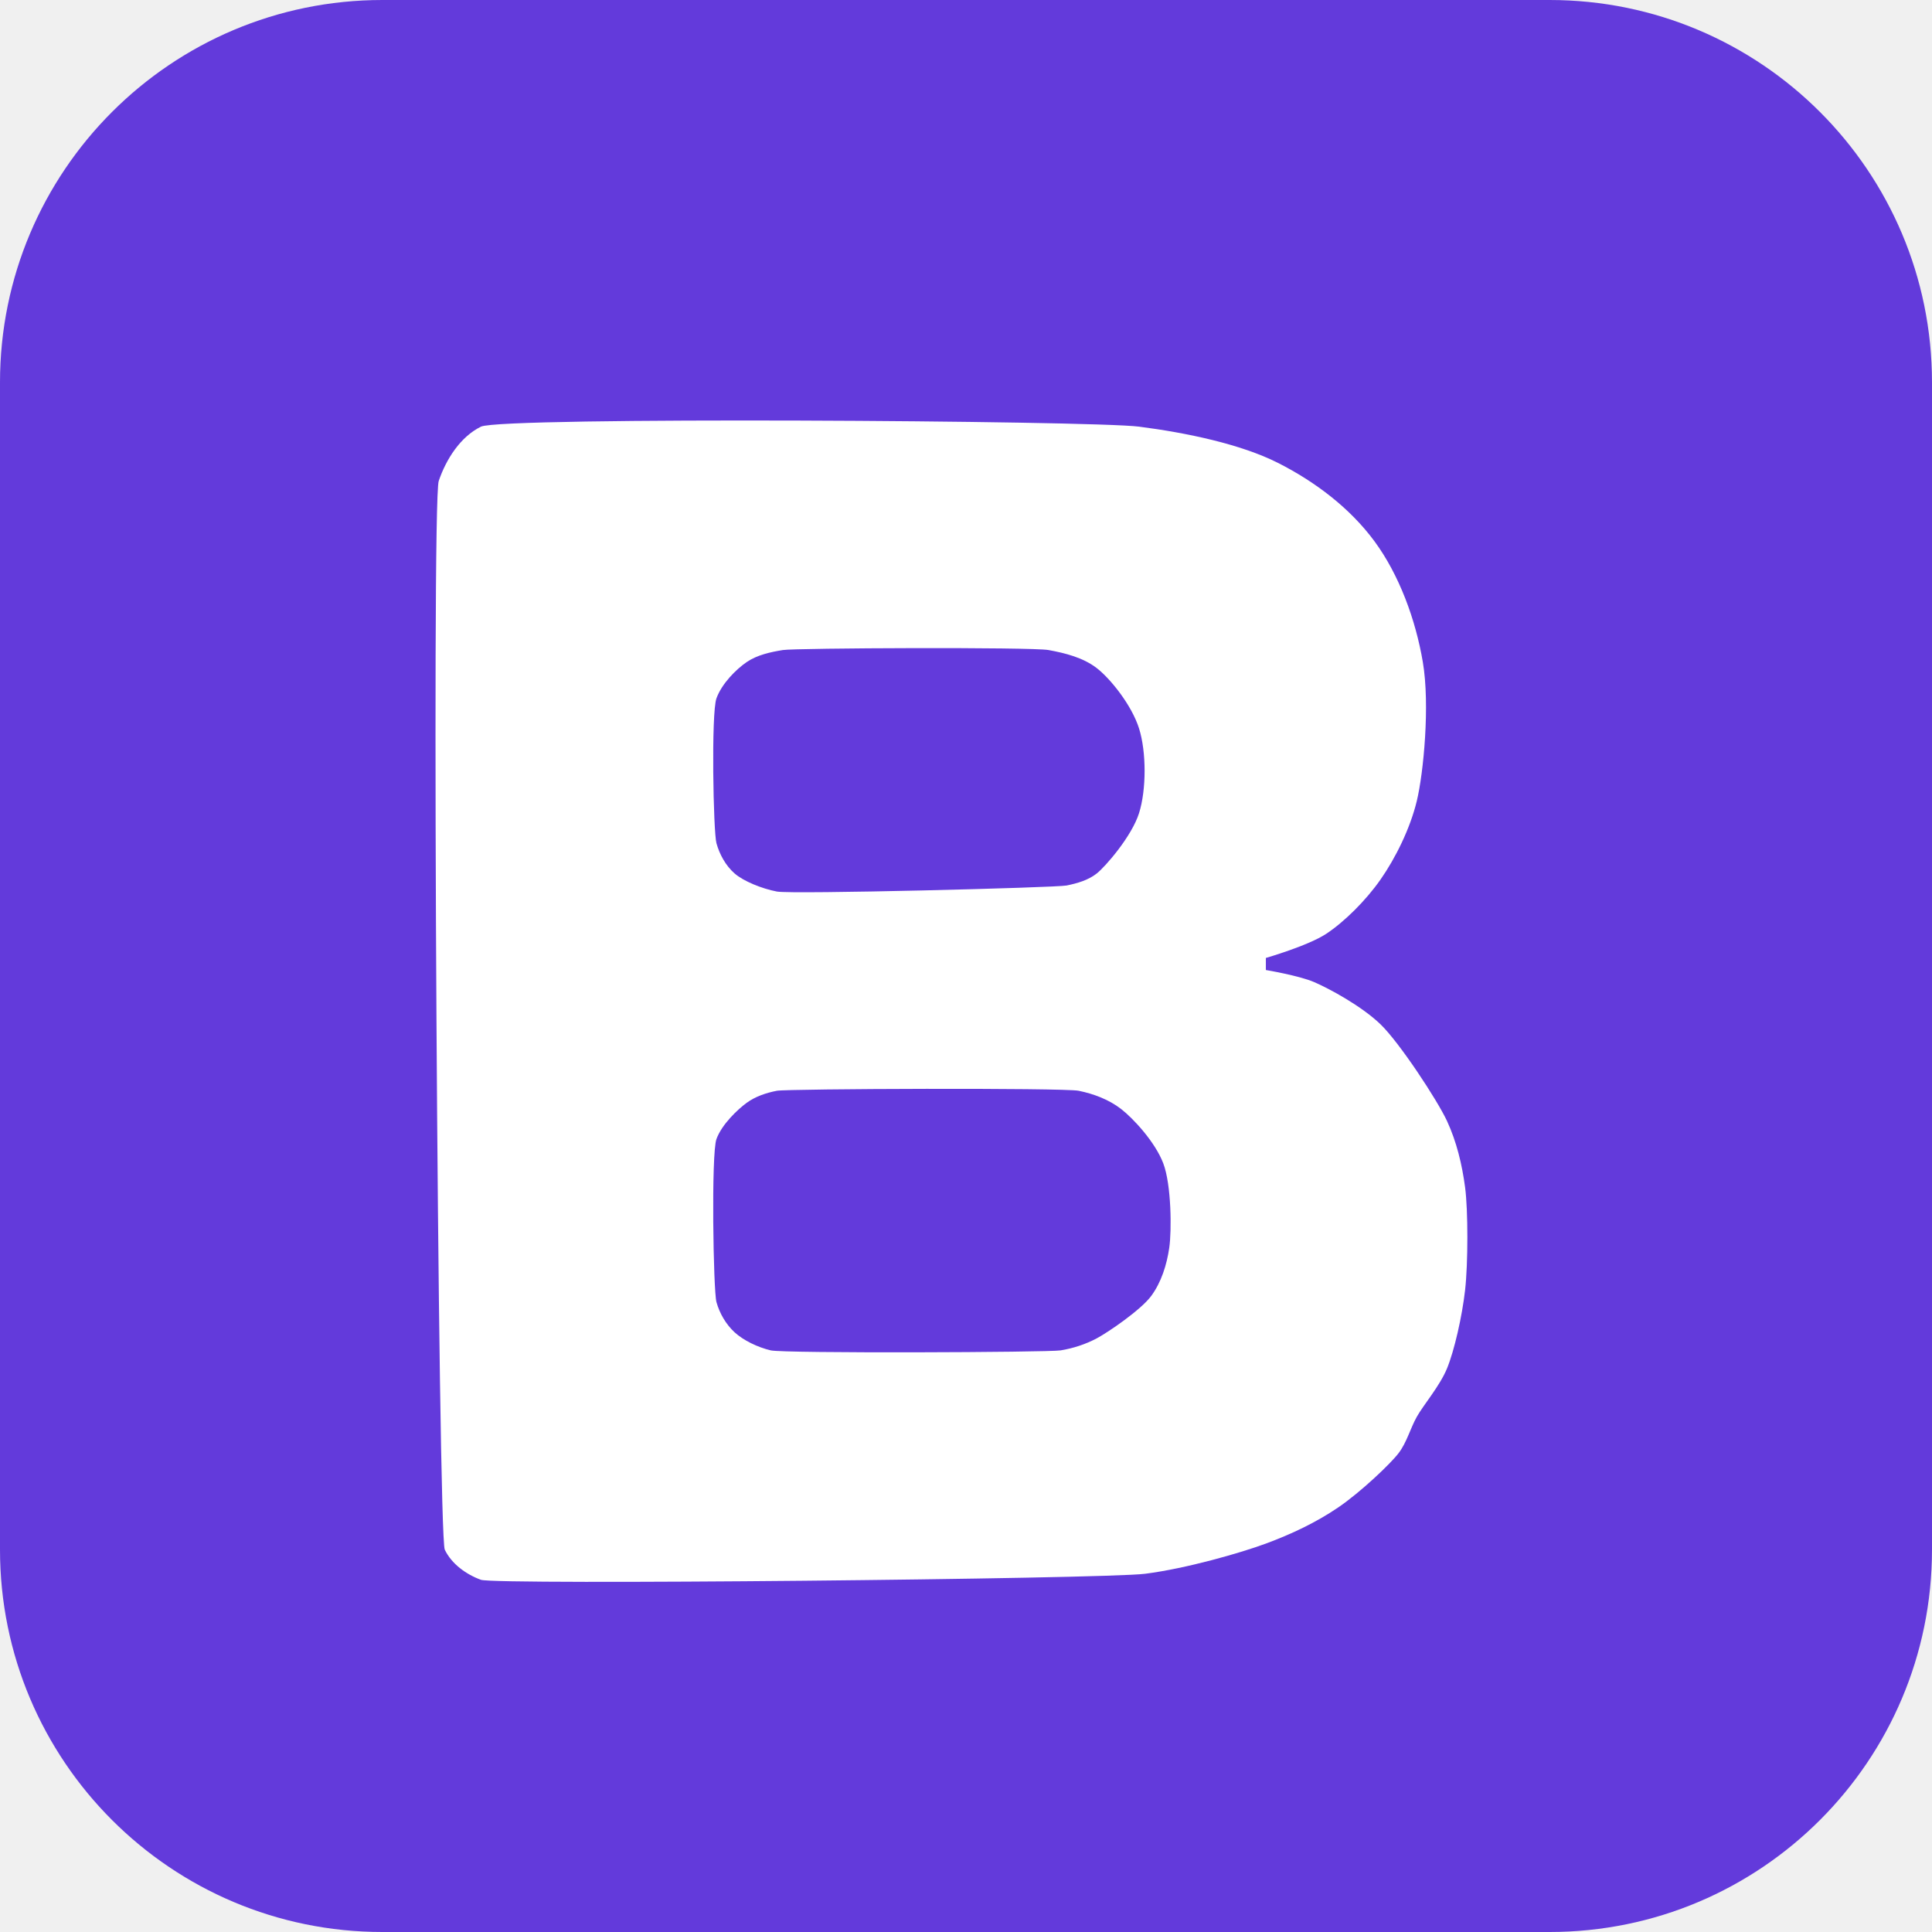
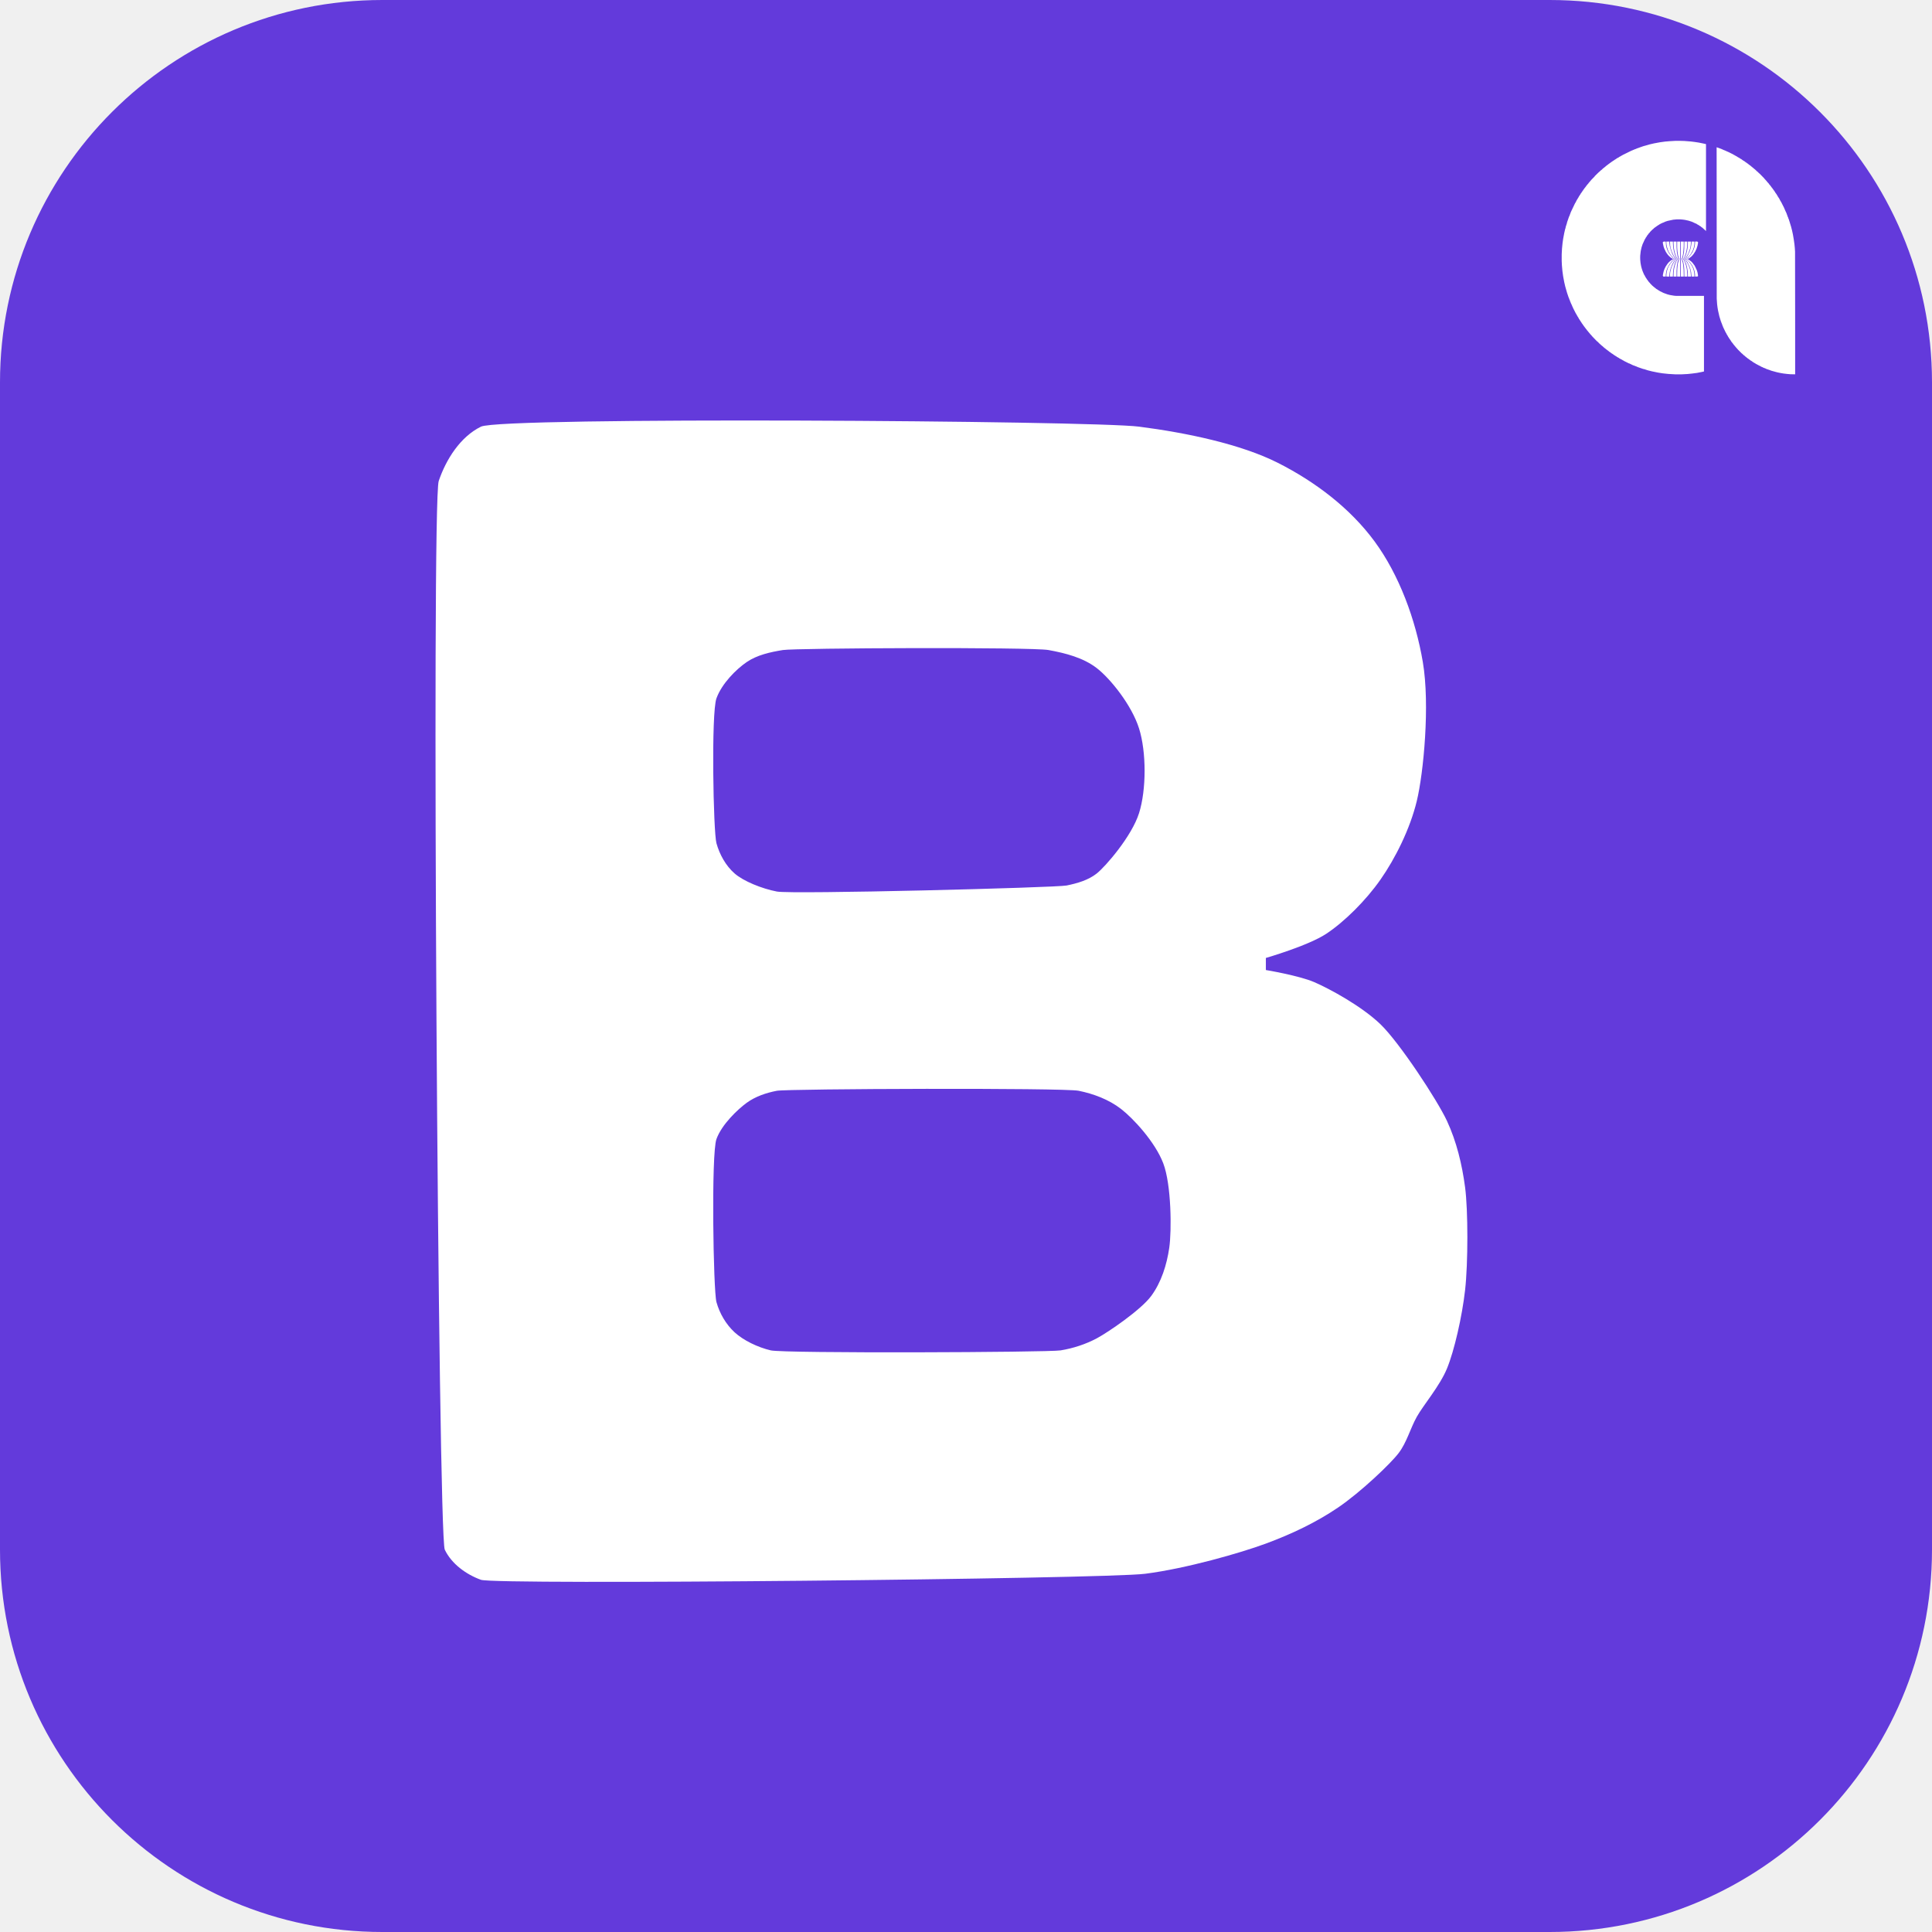
<svg xmlns="http://www.w3.org/2000/svg" width="480" height="480" viewBox="0 0 480 480" fill-rule="evenodd">
  <defs>
    <path id="b" d="M19 10C22.41 8.33 120.14 8.99 128 10C135.86 11.01 144.87 12.9 151 16C157.13 19.1 162.93 23.47 167 29C171.07 34.53 173.8 41.92 175 49C176.2 56.08 175.12 67.36 174 72C172.88 76.64 170.43 81.52 168 85C165.57 88.48 162 92.02 159 94C156 95.98 149 98 149 98C149 98 149 100 149 100C149 100 154.47 100.91 157 102C159.53 103.09 164.87 105.98 168 109C171.13 112.02 177.4 121.55 179 125C180.6 128.45 181.5 132.23 182 136C182.5 139.77 182.5 148.58 182 153C181.5 157.42 180.2 163.09 179 166C177.8 168.91 175.09 172.05 174 174C172.91 175.95 172.35 178.22 171 180C169.65 181.78 164.7 186.48 161 189C157.3 191.52 153.19 193.45 149 195C144.81 196.55 135.82 199.13 129 200C122.18 200.87 21.45 201.88 19 201C16.55 200.12 14.11 198.35 13 196C11.89 193.65 10.78 22.6 12 19C13.22 15.4 15.59 11.67 19 10Z M69 47C66.92 47.34 64.74 47.81 63 49C61.26 50.19 58.89 52.55 58 55C57.11 57.45 57.48 77.13 58 79C58.52 80.87 59.54 82.72 61 84C62.46 85.28 65.51 86.52 68 87C70.49 87.48 114.24 86.36 116 86C117.76 85.64 119.59 85.12 121 84C122.41 82.88 126.78 77.88 128 74C129.22 70.12 129.22 63.88 128 60C126.78 56.12 123.25 51.74 121 50C118.75 48.26 115.8 47.51 113 47C110.2 46.49 71.08 46.66 69 47Z M68 120C66.24 120.34 64.45 120.94 63 122C61.55 123.06 58.89 125.55 58 128C57.11 130.45 57.48 153.13 58 155C58.52 156.87 59.57 158.68 61 160C62.43 161.32 64.82 162.49 67 163C69.18 163.51 112.92 163.34 115 163C117.08 162.66 119.14 161.99 121 161C122.86 160.01 128.31 156.29 130 154C131.69 151.71 132.59 148.82 133 146C133.41 143.18 133.36 135.55 132 132C130.64 128.45 127.01 124.55 125 123C122.99 121.45 120.49 120.51 118 120C115.51 119.49 69.76 119.66 68 120Z" />
+     <path id="fund" d="M1121 0C1151.32 -0.89 1190.62 0.05 1212 1C1233.38 1.95 1254.73 3.69 1276 6C1297.27 8.31 1331.17 12.83 1355 17C1378.83 21.17 1426 32 1426 32C1426 32 1426 891 1426 891C1426 891 1389.62 857.24 1389 857C1388.38 856.76 1387.59 857.31 1387 857C1386.41 856.69 1385.59 854.31 1385 854C1384.41 853.69 1383.62 854.24 1383 854C1382.38 853.76 1376.62 847.65 1373 845C1369.38 842.35 1356.51 835.54 1356 835C1355.49 834.46 1355.53 833.53 1355 833C1354.47 832.47 1339.53 825.53 1339 825C1338.47 824.47 1338.54 823.52 1338 823C1337.46 822.48 1296.11 802.95 1286 799C1275.89 795.05 1265.48 791.85 1255 789C1244.52 786.15 1231.12 783.03 1219 781C1206.88 778.97 1188.64 776.77 1175 776C1161.36 775.23 1144.7 775.5 1134 776C1123.3 776.5 1112.59 777.37 1102 779C1091.41 780.63 1054.14 788.78 1046 791C1037.86 793.22 1028.5 796.39 1022 799C1015.5 801.61 1003.98 807.78 1003 808C1002.02 808.22 1000.96 807.72 1000 808C999.04 808.28 992.96 812.72 992 813C991.04 813.28 989.97 812.76 989 813C988.03 813.24 963.52 826.47 963 827C962.48 827.53 962.58 828.53 962 829C961.42 829.47 958.58 829.53 958 830C957.42 830.47 957.58 831.53 957 832C956.42 832.47 954.2 832.32 953 833C951.8 833.68 950.51 835.87 949 837C947.49 838.13 938.89 842.19 938 843C937.11 843.81 936.86 845.16 936 846C935.14 846.84 920.22 855.86 919 857C917.78 858.14 916.6 860.7 916 861C915.4 861.3 914.62 860.74 914 861C913.38 861.26 901.62 873.74 901 874C900.38 874.26 899.62 873.74 899 874C898.38 874.26 873.26 899.38 873 900C872.74 900.62 873.25 901.38 873 902C872.75 902.62 857.25 918.38 857 919C856.75 919.62 857.31 920.41 857 921C856.69 921.59 854.31 922.41 854 923C853.69 923.59 854.24 924.38 854 925C853.76 925.62 847.65 931.38 845 935C842.35 938.62 835.54 951.49 835 952C834.46 952.51 833.53 952.47 833 953C832.47 953.53 825.53 968.47 825 969C824.47 969.53 823.52 969.46 823 970C822.48 970.54 802.95 1011.89 799 1022C795.05 1032.11 791.85 1042.52 789 1053C786.15 1063.48 783.03 1076.88 781 1089C778.97 1101.12 776.77 1119.36 776 1133C775.23 1146.64 775.5 1163.3 776 1174C776.5 1184.7 777.54 1195.39 779 1206C780.46 1216.61 782.4 1228.13 785 1239C787.6 1249.87 793.86 1271.99 799 1286C804.14 1300.01 816.49 1326.46 817 1327C817.51 1327.54 818.48 1327.47 819 1328C819.52 1328.53 826.48 1344.47 827 1345C827.52 1345.53 828.53 1345.42 829 1346C829.47 1346.58 829.53 1349.42 830 1350C830.47 1350.58 831.53 1350.42 832 1351C832.47 1351.58 832.32 1353.8 833 1355C833.68 1356.2 835.87 1357.49 837 1359C838.13 1360.51 842.19 1369.11 843 1370C843.81 1370.89 845.16 1371.14 846 1372C846.84 1372.86 855.86 1387.78 857 1389C858.14 1390.22 860.7 1391.4 861 1392C861.3 1392.6 860.74 1393.38 861 1394C861.26 1394.62 873.74 1406.38 874 1407C874.26 1407.62 873.74 1408.38 874 1409C874.26 1409.62 899.38 1434.74 900 1435C900.62 1435.26 901.39 1434.72 902 1435C902.61 1435.28 907.39 1441.72 908 1442C908.61 1442.28 909.4 1441.71 910 1442C910.6 1442.29 913.4 1446.71 914 1447C914.6 1447.29 915.4 1446.7 916 1447C916.6 1447.3 918.4 1450.7 919 1451C919.6 1451.3 920.37 1450.77 921 1451C921.63 1451.23 930 1459.43 935 1463C940 1466.57 951.49 1472.46 952 1473C952.51 1473.54 952.42 1474.53 953 1475C953.58 1475.47 956.42 1475.53 957 1476C957.58 1476.47 957.42 1477.53 958 1478C958.58 1478.47 961.42 1478.53 962 1479C962.58 1479.47 962.44 1480.51 963 1481C963.56 1481.49 968.44 1482.51 969 1483C969.56 1483.49 969.47 1484.48 970 1485C970.53 1485.52 994.36 1497.68 1007 1503C1019.64 1508.32 1038.43 1514.66 1046 1517C1053.57 1519.34 1061.25 1521.33 1069 1523C1076.75 1524.67 1102.37 1529.02 1110 1530C1117.63 1530.98 1125.31 1531.67 1133 1532C1140.69 1532.33 1406 1532 1406 1532C1406 1532 1406 2279 1406 2279C1406 2279 1360.17 2289.29 1337 2293C1313.83 2296.71 1263.29 2302.36 1244 2304C1224.71 2305.64 1205.35 2306.5 1186 2307C1166.65 2307.5 1142.66 2307.65 1121 2307C1099.34 2306.35 1073.04 2304.57 1054 2303C1034.96 2301.43 1012.05 2298.96 997 2297C981.95 2295.04 966.94 2292.68 952 2290C937.06 2287.32 907.74 2281.34 893 2278C878.26 2274.66 861.46 2270.57 849 2267C836.54 2263.43 813.32 2255.21 812 2255C810.68 2254.79 809.32 2255.22 808 2255C806.68 2254.78 747.8 2234.5 747 2234C746.2 2233.5 745.79 2232.51 745 2232C744.21 2231.49 713.92 2221.1 702 2216C690.08 2210.9 667.97 2199.22 667 2199C666.03 2198.78 664.97 2199.23 664 2199C663.03 2198.77 614.53 2174.53 614 2174C613.47 2173.47 613.54 2172.51 613 2172C612.46 2171.49 601.54 2167.51 601 2167C600.46 2166.49 600.52 2165.53 600 2165C599.48 2164.47 573.17 2151.44 571 2150C568.83 2148.56 567.16 2146.45 565 2145C562.84 2143.55 548.54 2136.73 546 2135C543.46 2133.27 540.22 2129.63 539 2129C537.78 2128.37 536.22 2128.63 535 2128C533.78 2127.37 529.22 2122.63 528 2122C526.78 2121.37 525.24 2121.59 524 2121C522.76 2120.41 508.63 2109.21 508 2109C507.37 2108.79 506.59 2109.31 506 2109C505.41 2108.69 504.89 2106.81 504 2106C503.11 2105.19 493.89 2100.81 493 2100C492.11 2099.19 491.9 2097.8 491 2097C490.1 2096.2 485.29 2094.65 483 2093C480.71 2091.35 478.5 2087.99 477 2087C475.5 2086.01 473.54 2085.92 472 2085C470.46 2084.08 454.63 2070.23 454 2070C453.37 2069.77 452.6 2070.3 452 2070C451.4 2069.7 450.28 2067.07 449 2066C447.72 2064.93 444.28 2064.07 443 2063C441.72 2061.93 440.6 2059.3 440 2059C439.4 2058.7 438.6 2059.3 438 2059C437.4 2058.7 435.6 2055.3 435 2055C434.4 2054.7 433.6 2055.3 433 2055C432.4 2054.7 430.6 2051.3 430 2051C429.4 2050.7 428.6 2051.3 428 2051C427.4 2050.7 425.6 2047.3 425 2047C424.4 2046.7 423.62 2047.24 423 2047C422.38 2046.76 400.62 2026.24 400 2026C399.38 2025.76 398.61 2026.28 398 2026C397.39 2025.72 392.61 2019.28 392 2019C391.39 2018.72 390.61 2019.27 390 2019C389.39 2018.73 382.61 2010.27 382 2010C381.39 2009.73 380.62 2010.26 380 2010C379.38 2009.74 351.62 1981.26 351 1981C350.38 1980.74 349.61 1981.26 349 1981C348.39 1980.74 296.25 1926.62 296 1926C295.75 1925.38 296.26 1924.62 296 1924C295.74 1923.38 281.26 1909.62 281 1909C280.74 1908.38 281.28 1907.6 281 1907C280.72 1906.4 275.28 1902.6 275 1902C274.72 1901.4 275.29 1900.6 275 1900C274.71 1899.4 270.29 1896.6 270 1896C269.71 1895.4 270.29 1894.6 270 1894C269.71 1893.4 265.29 1890.6 265 1890C264.71 1889.4 265.29 1888.6 265 1888C264.71 1887.4 260.29 1884.6 260 1884C259.71 1883.4 260.26 1882.62 260 1882C259.74 1881.38 252.31 1874.81 251 1873C249.69 1871.19 249.31 1868.81 248 1867C246.69 1865.19 240.26 1859.62 240 1859C239.74 1858.38 240.23 1857.63 240 1857C239.77 1856.37 228.23 1843.63 228 1843C227.77 1842.37 228.24 1841.62 228 1841C227.76 1840.38 219.95 1832.52 219 1831C218.05 1829.48 217.76 1826.93 217 1826C216.24 1825.07 214.76 1824.93 214 1824C213.24 1823.07 212.76 1819.93 212 1819C211.24 1818.07 209.76 1817.93 209 1817C208.24 1816.07 207.94 1813.53 207 1812C206.06 1810.47 202.06 1806.89 200 1804C197.94 1801.11 193.77 1792.51 192 1790C190.23 1787.49 186.63 1784.22 186 1783C185.37 1781.78 185.61 1780.23 185 1779C184.39 1777.77 177.61 1770.23 177 1769C176.39 1767.77 176.68 1766.2 176 1765C175.32 1763.8 173.12 1762.52 172 1761C170.88 1759.48 163.45 1744.16 162 1742C160.55 1739.84 158.03 1737.84 157 1736C155.97 1734.16 155.49 1730.56 155 1730C154.51 1729.44 153.49 1729.56 153 1729C152.51 1728.44 151.49 1723.56 151 1723C150.51 1722.44 149.49 1722.56 149 1722C148.51 1721.44 147.49 1716.56 147 1716C146.51 1715.44 145.5 1715.55 145 1715C144.5 1714.45 142.5 1707.55 142 1707C141.5 1706.45 140.53 1706.53 140 1706C139.47 1705.47 110.23 1647.97 110 1647C109.77 1646.03 110.26 1644.97 110 1644C109.74 1643.03 103.26 1632.97 103 1632C102.74 1631.03 103.22 1629.97 103 1629C102.78 1628.03 89.94 1602.58 89 1600C88.06 1597.42 87.72 1593.5 87 1592C86.28 1590.5 84.76 1589.48 84 1588C83.24 1586.52 80.07 1574.46 79 1572C77.93 1569.54 75.68 1566.91 75 1565C74.32 1563.09 74.43 1559.84 74 1559C73.57 1558.16 72.43 1557.84 72 1557C71.57 1556.16 71.43 1551.84 71 1551C70.57 1550.16 69.5 1549.8 69 1549C68.5 1548.2 57.94 1517.79 53 1502C48.06 1486.21 38.69 1453.25 35 1439C31.31 1424.75 28.02 1410.4 25 1396C21.98 1381.6 16.74 1353.94 14 1337C11.26 1320.06 8.92 1303.05 7 1286C5.08 1268.95 2.96 1243.32 2 1229C1.04 1214.68 0.33 1200.34 0 1186C-0.33 1171.66 -0.5 1140.02 0 1121C0.5 1101.98 1.72 1081.03 3 1064C4.28 1046.97 6.29 1027.37 8 1013C9.71 998.63 11.67 984.28 14 970C16.33 955.72 21.98 925.4 25 911C28.02 896.6 34.52 869.1 35 868C35.48 866.9 36.55 866.11 37 865C37.45 863.89 38.66 854.26 40 849C41.34 843.74 51.79 813.32 52 812C52.21 810.68 51.78 809.32 52 808C52.22 806.68 72.5 747.8 73 747C73.5 746.2 74.49 745.79 75 745C75.51 744.21 85.03 716.08 91 702C96.97 687.92 132.48 614.53 133 614C133.52 613.47 134.47 613.53 135 613C135.53 612.47 148.58 585.18 150 583C151.42 580.82 153.97 578.84 155 577C156.03 575.16 155.97 572.84 157 571C158.03 569.16 160.55 567.16 162 565C163.45 562.84 170.27 548.54 172 546C173.73 543.46 177.37 540.22 178 539C178.63 537.78 178.37 536.22 179 535C179.63 533.78 184.37 529.22 185 528C185.63 526.78 185.41 525.24 186 524C186.59 522.76 197.79 508.63 198 508C198.21 507.37 197.69 506.59 198 506C198.31 505.41 200.19 504.89 201 504C201.81 503.11 206.19 493.89 207 493C207.81 492.11 209.2 491.9 210 491C210.8 490.1 212.35 485.29 214 483C215.65 480.71 219.01 478.5 220 477C220.99 475.5 221.08 473.54 222 472C222.92 470.46 236.77 454.63 237 454C237.23 453.37 236.7 452.6 237 452C237.3 451.4 239.93 450.28 241 449C242.07 447.72 242.93 444.28 244 443C245.07 441.72 247.7 440.6 248 440C248.3 439.4 247.76 438.62 248 438C248.24 437.38 264.76 419.62 265 419C265.24 418.38 264.71 417.6 265 417C265.29 416.4 269.71 413.6 270 413C270.29 412.4 269.71 411.6 270 411C270.29 410.4 274.71 407.6 275 407C275.29 406.4 274.72 405.6 275 405C275.28 404.4 280.72 400.6 281 400C281.28 399.4 280.72 398.61 281 398C281.28 397.39 287.72 392.61 288 392C288.28 391.39 287.75 390.62 288 390C288.25 389.38 325.75 351.62 326 351C326.25 350.38 325.74 349.61 326 349C326.26 348.39 368.38 307.25 369 307C369.62 306.75 370.39 307.27 371 307C371.61 306.73 380.39 296.27 381 296C381.61 295.73 382.39 296.28 383 296C383.61 295.72 389.39 288.28 390 288C390.61 287.72 391.38 288.25 392 288C392.62 287.75 410.38 270.25 411 270C411.62 269.75 412.4 270.28 413 270C413.6 269.72 417.4 264.28 418 264C418.6 263.72 419.37 264.23 420 264C420.63 263.77 447.37 240.23 448 240C448.63 239.77 449.37 240.23 450 240C450.63 239.77 463.37 228.23 464 228C464.63 227.77 465.38 228.24 466 228C466.62 227.76 474.48 219.95 476 219C477.52 218.05 480.07 217.76 481 217C481.93 216.24 482.07 214.76 483 214C483.93 213.24 487.07 212.76 488 212C488.93 211.24 489.11 209.81 490 209C490.89 208.19 500.11 203.81 501 203C501.89 202.19 502.12 200.82 503 200C503.88 199.18 514.49 193.77 517 192C519.51 190.23 522.78 186.63 524 186C525.22 185.37 526.77 185.61 528 185C529.23 184.39 536.77 177.61 538 177C539.23 176.39 540.8 176.68 542 176C543.2 175.32 544.48 173.12 546 172C547.52 170.88 562.84 163.45 565 162C567.16 160.55 569.16 158.03 571 157C572.84 155.97 576.44 155.49 577 155C577.56 154.51 577.44 153.49 578 153C578.56 152.51 583.44 151.49 584 151C584.56 150.51 584.44 149.49 585 149C585.56 148.51 590.44 147.49 591 147C591.56 146.51 591.45 145.5 592 145C592.55 144.5 599.45 142.5 600 142C600.55 141.5 600.47 140.52 601 140C601.53 139.48 692.03 95.23 693 95C693.97 94.77 695.05 95.32 696 95C696.95 94.68 699.05 92.32 700 92C700.95 91.68 702.05 92.32 703 92C703.95 91.68 705.5 89.72 707 89C708.5 88.28 713.5 87.72 715 87C716.5 86.28 717.52 84.76 719 84C720.48 83.24 732.54 80.07 735 79C737.46 77.93 739.55 76.11 742 75C744.45 73.89 784.18 59.6 805 53C825.82 46.4 853.75 38.69 868 35C882.25 31.31 896.6 28.02 911 25C925.4 21.98 953.06 16.74 970 14C986.94 11.26 1003.93 8.77 1021 7C1038.07 5.23 1090.68 0.89 1121 0Z M1531 63C1531 63 1565.48 74.76 1576 79C1586.52 83.24 1606.02 92.79 1607 93C1607.98 93.21 1609.05 92.68 1610 93C1610.95 93.32 1613.05 95.68 1614 96C1614.95 96.32 1616.04 95.71 1617 96C1617.96 96.29 1622.04 99.71 1623 100C1623.96 100.29 1625.04 99.73 1626 100C1626.96 100.27 1635.04 105.73 1636 106C1636.96 106.27 1638.03 105.77 1639 106C1639.97 106.23 1698.47 135.47 1699 136C1699.53 136.53 1699.45 137.5 1700 138C1700.55 138.5 1709.45 141.5 1710 142C1710.55 142.5 1710.45 143.5 1711 144C1711.55 144.5 1718.45 146.5 1719 147C1719.55 147.5 1719.44 148.51 1720 149C1720.56 149.49 1725.44 150.51 1726 151C1726.56 151.49 1726.44 152.51 1727 153C1727.56 153.49 1731.16 153.97 1733 155C1734.84 156.03 1736.84 158.55 1739 160C1741.16 161.45 1756.48 168.88 1758 170C1759.52 171.12 1760.47 172.9 1762 174C1763.53 175.1 1770.2 177.65 1774 180C1777.8 182.35 1784.47 188.28 1790 192C1795.53 195.72 1809.13 203.17 1810 204C1810.87 204.83 1811.1 206.2 1812 207C1812.9 207.8 1819.1 210.2 1820 211C1820.9 211.8 1821.07 213.24 1822 214C1822.93 214.76 1825.5 215.01 1827 216C1828.5 216.99 1831.5 221.01 1833 222C1834.5 222.99 1836.46 223.07 1838 224C1839.54 224.93 1851.37 235.77 1852 236C1852.63 236.23 1853.4 235.7 1854 236C1854.6 236.3 1855.72 238.93 1857 240C1858.28 241.07 1861.15 241.75 1863 243C1864.85 244.25 1880.38 258.76 1881 259C1881.62 259.24 1882.4 258.71 1883 259C1883.6 259.29 1886.4 263.71 1887 264C1887.6 264.29 1888.4 263.71 1889 264C1889.6 264.29 1892.4 268.71 1893 269C1893.6 269.29 1894.4 268.71 1895 269C1895.6 269.29 1898.4 273.71 1899 274C1899.6 274.29 1900.4 273.72 1901 274C1901.6 274.28 1905.4 279.72 1906 280C1906.6 280.28 1907.38 279.75 1908 280C1908.62 280.25 1933.38 304.75 1934 305C1934.62 305.25 1935.39 304.73 1936 305C1936.61 305.27 1950.39 320.73 1951 321C1951.61 321.27 1952.39 320.74 1953 321C1953.61 321.26 2001.75 370.38 2002 371C2002.25 371.62 2001.73 372.39 2002 373C2002.27 373.61 2011.73 381.39 2012 382C2012.27 382.61 2011.72 383.39 2012 384C2012.28 384.61 2019.72 390.39 2020 391C2020.28 391.61 2019.72 392.39 2020 393C2020.28 393.61 2026.72 398.39 2027 399C2027.28 399.61 2026.76 400.38 2027 401C2027.24 401.62 2047.76 423.38 2048 424C2048.24 424.62 2047.76 425.38 2048 426C2048.24 426.62 2063.76 443.38 2064 444C2064.24 444.62 2063.74 445.38 2064 446C2064.26 446.62 2070.74 452.38 2071 453C2071.26 453.62 2070.77 454.37 2071 455C2071.23 455.63 2084.77 471.37 2085 472C2085.23 472.63 2084.74 473.38 2085 474C2085.26 474.62 2090.01 478.5 2091 480C2091.99 481.5 2092.24 484.07 2093 485C2093.76 485.93 2095.2 486.1 2096 487C2096.8 487.9 2099.2 494.1 2100 495C2100.8 495.9 2102.18 496.12 2103 497C2103.82 497.88 2108.07 506.5 2111 511C2113.93 515.5 2124.41 528.76 2125 530C2125.59 531.24 2125.37 532.78 2126 534C2126.63 535.22 2130.36 538.4 2132 541C2133.64 543.6 2134.4 547.13 2136 550C2137.6 552.87 2145.06 562.41 2149 569C2152.94 575.59 2163.47 597.48 2164 598C2164.53 598.52 2165.47 598.47 2166 599C2166.53 599.53 2198.77 663.03 2199 664C2199.23 664.97 2198.73 666.04 2199 667C2199.27 667.96 2204.73 676.04 2205 677C2205.27 677.96 2204.78 679.02 2205 680C2205.22 680.98 2216.21 702.43 2221 714C2225.79 725.57 2234.5 752.2 2235 753C2235.5 753.8 2236.54 754.18 2237 755C2237.46 755.82 2239.54 766.18 2240 767C2240.46 767.82 2241.51 768.19 2242 769C2242.49 769.81 2260.11 823.89 2267 849C2273.89 874.11 2279.99 899.45 2285 925C2290.01 950.55 2297.09 996.42 2300 1021C2302.91 1045.58 2304.99 1070.27 2306 1095C2307.01 1119.73 2307 2307 2307 2307C2307 2307 2274.97 2307 2259 2306C2243.03 2305 2213.15 2302.11 2192 2299C2170.85 2295.89 2147.51 2291.28 2129 2287C2110.49 2282.72 2092.13 2277.7 2074 2272C2055.87 2266.3 2019.47 2252.79 2018 2252C2016.53 2251.21 2015.47 2249.79 2014 2249C2012.53 2248.21 1994.83 2242.38 1992 2241C1989.17 2239.62 1984.96 2236.28 1984 2236C1983.04 2235.72 1981.97 2236.24 1981 2236C1980.03 2235.76 1916.52 2202.53 1916 2202C1915.48 2201.47 1915.53 2200.53 1915 2200C1914.47 2199.47 1902.53 2194.1 1901 2193C1899.47 2191.9 1898.2 2189.68 1897 2189C1895.8 2188.32 1894.24 2188.59 1893 2188C1891.76 2187.41 1881.49 2178.95 1877 2176C1872.51 2173.05 1863.88 2168.82 1863 2168C1862.12 2167.18 1861.93 2165.76 1861 2165C1860.07 2164.24 1856.93 2163.76 1856 2163C1855.07 2162.24 1854.86 2160.84 1854 2160C1853.14 2159.16 1838.22 2150.14 1837 2149C1835.78 2147.86 1835.28 2146.07 1834 2145C1832.72 2143.93 1829.81 2143.31 1828 2142C1826.19 2140.69 1820.62 2134.26 1820 2134C1819.38 2133.74 1818.62 2134.26 1818 2134C1817.38 2133.74 1810.46 2125.96 1808 2124C1805.54 2122.04 1802.39 2121.04 1800 2119C1797.61 2116.96 1793.61 2111.28 1793 2111C1792.39 2110.72 1791.61 2111.27 1791 2111C1790.39 2110.73 1783.61 2102.27 1783 2102C1782.39 2101.73 1781.62 2102.26 1781 2102C1780.38 2101.74 1737.26 2058.62 1737 2058C1736.74 2057.38 1737.27 2056.61 1737 2056C1736.73 2055.39 1727.27 2047.61 1727 2047C1726.73 2046.39 1727.28 2045.61 1727 2045C1726.72 2044.39 1720.28 2039.61 1720 2039C1719.72 2038.39 1720.28 2037.6 1720 2037C1719.72 2036.4 1714.28 2032.6 1714 2032C1713.72 2031.4 1714.29 2030.6 1714 2030C1713.71 2029.4 1709.29 2026.6 1709 2026C1708.71 2025.4 1709.24 2024.62 1709 2024C1708.76 2023.38 1697.24 2011.62 1697 2011C1696.76 2010.38 1697.3 2009.6 1697 2009C1696.7 2008.4 1693.3 2006.6 1693 2006C1692.7 2005.4 1693.23 2004.63 1693 2004C1692.77 2003.37 1682.57 1992.34 1678 1986C1673.43 1979.66 1666.46 1966.85 1665 1965C1663.54 1963.15 1660.68 1961.2 1660 1960C1659.32 1958.8 1659.61 1957.23 1659 1956C1658.39 1954.77 1651.61 1947.23 1651 1946C1650.39 1944.77 1650.68 1943.2 1650 1942C1649.32 1940.8 1647.12 1939.52 1646 1938C1644.88 1936.48 1635.53 1917.52 1635 1917C1634.47 1916.48 1633.52 1916.53 1633 1916C1632.48 1915.47 1624.52 1897.53 1624 1897C1623.48 1896.47 1622.52 1896.53 1622 1896C1621.48 1895.47 1595.22 1840.97 1595 1840C1594.78 1839.03 1595.32 1837.95 1595 1837C1594.68 1836.05 1592.79 1834.47 1592 1833C1591.21 1831.53 1581.5 1802.8 1581 1802C1580.5 1801.2 1579.46 1800.82 1579 1800C1578.54 1799.18 1576.46 1788.82 1576 1788C1575.54 1787.18 1574.49 1786.81 1574 1786C1573.51 1785.19 1562.69 1751.52 1558 1734C1553.31 1716.48 1548.59 1696.15 1545 1677C1541.41 1657.85 1538.06 1634.94 1536 1616C1533.94 1597.06 1532.67 1578.03 1532 1559C1531.33 1539.97 1531 63 1531 63Z M1008 995C1011.62 993.85 1029 996 1029 996C1029 996 1029.76 1024.19 1031 1033C1032.24 1041.81 1034.45 1050.48 1037 1059C1039.55 1067.52 1043.24 1077.71 1047 1086C1050.76 1094.29 1057.36 1106.07 1060 1110C1062.64 1113.93 1068.09 1119.45 1069 1121C1069.91 1122.55 1070.04 1124.48 1071 1126C1071.96 1127.52 1084.76 1140.38 1085 1141C1085.24 1141.62 1084.74 1142.38 1085 1143C1085.26 1143.62 1111 1169 1111 1169C1111 1169 1107.62 1172.74 1107 1173C1106.38 1173.26 1105.61 1172.74 1105 1173C1104.39 1173.26 1080.25 1198.38 1080 1199C1079.75 1199.62 1080.3 1200.4 1080 1201C1079.7 1201.6 1076.3 1203.4 1076 1204C1075.7 1204.6 1076.23 1205.37 1076 1206C1075.77 1206.63 1064.63 1218.78 1064 1220C1063.37 1221.22 1063.68 1222.8 1063 1224C1062.32 1225.2 1060.07 1226.45 1059 1228C1057.93 1229.55 1054.52 1238.46 1054 1239C1053.48 1239.54 1052 1240 1052 1240C1052 1240 1052.38 1242.08 1052 1243C1051.62 1243.92 1049.38 1245.08 1049 1246C1048.62 1246.92 1049.24 1248.03 1049 1249C1048.76 1249.97 1043.9 1257.46 1042 1262C1040.1 1266.54 1036.04 1279.16 1034 1288C1031.96 1296.84 1029.52 1313.35 1029 1320C1028.48 1326.65 1029 1340 1029 1340C1029 1340 1006.32 1341.51 1005 1341C1003.68 1340.49 1002.83 1339.15 1002 1338C1001.17 1336.85 999.3 1334.22 999 1332C998.7 1329.78 1004.14 1301.26 1007 1291C1009.86 1280.74 1013.91 1270.28 1018 1261C1022.09 1251.72 1030.89 1235.52 1032 1234C1033.11 1232.48 1034.87 1231.51 1036 1230C1037.13 1228.49 1040.02 1221.64 1042 1219C1043.98 1216.36 1048.74 1212.62 1049 1212C1049.26 1211.38 1048.75 1210.62 1049 1210C1049.25 1209.38 1064.39 1193.26 1065 1193C1065.61 1192.74 1066.4 1193.28 1067 1193C1067.6 1192.72 1070.02 1188.69 1072 1187C1073.98 1185.31 1081.13 1181.83 1082 1181C1082.87 1180.17 1083.1 1178.8 1084 1178C1084.9 1177.2 1102 1169 1102 1169C1102 1169 1101.56 1167.49 1101 1167C1100.44 1166.51 1095.56 1165.49 1095 1165C1094.44 1164.51 1094.51 1163.54 1094 1163C1093.49 1162.46 1082.95 1157.59 1078 1154C1073.05 1150.41 1054.27 1132.61 1054 1132C1053.73 1131.39 1054.28 1130.6 1054 1130C1053.72 1129.4 1049.69 1126.98 1048 1125C1046.31 1123.02 1042.83 1115.87 1042 1115C1041.17 1114.13 1039.8 1113.9 1039 1113C1038.2 1112.1 1035.1 1104.53 1034 1103C1032.9 1101.47 1031.04 1100.57 1030 1099C1028.96 1097.43 1026.5 1089.55 1026 1089C1025.5 1088.45 1024 1088 1024 1088C1024 1088 1024.24 1085.97 1024 1085C1023.76 1084.03 1017.56 1073.88 1015 1068C1012.44 1062.12 1009.2 1052.81 1007 1045C1004.8 1037.19 1000.56 1016.64 1000 1013C999.44 1009.36 999 1002 999 1002C999 1002 1004.38 996.15 1008 995Z M1034 995C1034 995 1064 995 1064 995C1064 995 1063.7 1004.34 1064 1009C1064.3 1013.66 1066.01 1029.77 1068 1040C1069.99 1050.23 1079.53 1085.18 1080 1086C1080.47 1086.82 1081.5 1087.2 1082 1088C1082.5 1088.8 1086.18 1102.18 1089 1109C1091.82 1115.82 1100.47 1132.47 1101 1133C1101.53 1133.53 1102.49 1133.46 1103 1134C1103.51 1134.54 1105.28 1140.2 1107 1143C1108.72 1145.8 1115.09 1152.45 1116 1154C1116.91 1155.55 1117.01 1157.5 1118 1159C1118.99 1160.5 1125.74 1166.38 1126 1167C1126.26 1167.62 1126.24 1168.38 1126 1169C1125.76 1169.62 1116.24 1179.38 1116 1180C1115.76 1180.62 1116.21 1181.37 1116 1182C1115.79 1182.63 1106.6 1193.76 1106 1195C1105.4 1196.24 1105.47 1198.42 1105 1199C1104.53 1199.58 1103.49 1199.44 1103 1200C1102.51 1200.56 1101.49 1205.44 1101 1206C1100.51 1206.56 1099.51 1206.46 1099 1207C1098.49 1207.54 1085.16 1235.2 1080 1250C1074.84 1264.8 1069.99 1285.77 1068 1296C1066.01 1306.23 1064.3 1322.34 1064 1327C1063.7 1331.66 1064 1341 1064 1341C1064 1341 1046.01 1341.17 1043 1341C1039.99 1340.83 1034 1340 1034 1340C1034 1340 1034.29 1325.31 1035 1318C1035.71 1310.69 1037.01 1299.88 1039 1291C1040.99 1282.12 1044.86 1268.39 1049 1258C1053.14 1247.61 1062.9 1229.53 1064 1228C1065.1 1226.47 1066.9 1225.53 1068 1224C1069.1 1222.47 1071.2 1216.9 1072 1216C1072.8 1215.1 1074.24 1214.93 1075 1214C1075.76 1213.07 1076.03 1210.51 1077 1209C1077.97 1207.49 1092.75 1192.62 1093 1192C1093.25 1191.38 1093 1190 1093 1190C1093 1190 1095 1190 1095 1190C1095 1190 1094.74 1188.62 1095 1188C1095.26 1187.38 1099.38 1183.26 1100 1183C1100.62 1182.74 1102 1183 1102 1183C1102 1183 1102 1181 1102 1181C1102 1181 1103.39 1181.27 1104 1181C1104.61 1180.73 1113.39 1170.27 1114 1170C1114.61 1169.73 1116 1170 1116 1170C1116 1170 1117 1167 1117 1167C1117 1167 1115.61 1167.28 1115 1167C1114.39 1166.72 1109.61 1160.28 1109 1160C1108.39 1159.72 1107.61 1160.27 1107 1160C1106.39 1159.73 1079.9 1131.29 1076 1126C1072.1 1120.71 1066.54 1109.51 1066 1109C1065.46 1108.49 1064.47 1108.58 1064 1108C1063.53 1107.42 1063.47 1104.58 1063 1104C1062.53 1103.42 1061.53 1103.53 1061 1103C1060.47 1102.47 1054.54 1091.21 1052 1085C1049.46 1078.79 1041.03 1053.53 1039 1045C1036.97 1036.47 1035.78 1026.97 1035 1019C1034.22 1011.03 1034 995 1034 995Z M1070 995C1070 995 1099 995 1099 995C1099 995 1099.35 1027.74 1101 1044C1102.65 1060.26 1105.64 1078.73 1109 1093C1112.36 1107.27 1119.18 1127.78 1122 1135C1124.82 1142.22 1129.73 1152.38 1132 1156C1134.27 1159.62 1139.56 1164.74 1140 1166C1140.44 1167.26 1140.46 1168.75 1140 1170C1139.54 1171.25 1135.7 1174.44 1134 1177C1132.3 1179.56 1125.33 1192.7 1122 1201C1118.67 1209.3 1112.36 1228.73 1109 1243C1105.64 1257.27 1102.65 1275.74 1101 1292C1099.35 1308.26 1099 1341 1099 1341C1099 1341 1080.67 1341 1078 1341C1075.33 1341 1070 1341 1070 1341C1070 1341 1069.62 1327.66 1070 1321C1070.38 1314.34 1071.44 1303.58 1073 1295C1074.56 1286.42 1082.54 1255.82 1083 1255C1083.46 1254.18 1084.55 1253.83 1085 1253C1085.45 1252.17 1085.97 1246.9 1087 1244C1088.03 1241.1 1094.77 1228.97 1095 1228C1095.23 1227.03 1094.62 1225.92 1095 1225C1095.38 1224.08 1097.62 1222.92 1098 1222C1098.38 1221.08 1097.62 1219.92 1098 1219C1098.38 1218.08 1100.22 1217.18 1101 1216C1101.78 1214.82 1104.5 1206.55 1105 1206C1105.5 1205.45 1106.53 1205.58 1107 1205C1107.47 1204.42 1107.53 1201.58 1108 1201C1108.47 1200.42 1109.46 1200.51 1110 1200C1110.54 1199.49 1115.56 1189.06 1119 1184C1122.44 1178.94 1132 1168 1132 1168C1132 1168 1113.89 1144.67 1109 1137C1104.11 1129.33 1096.25 1113.97 1096 1113C1095.75 1112.03 1096.28 1110.96 1096 1110C1095.72 1109.04 1092.31 1104.86 1091 1102C1089.69 1099.14 1086.49 1086.81 1086 1086C1085.51 1085.19 1084.48 1084.81 1084 1084C1083.52 1083.19 1077.69 1063.26 1076 1056C1074.31 1048.74 1072.86 1041.4 1072 1034C1071.14 1026.6 1070 995 1070 995Z M1105 995C1105 995 1135 995 1135 995C1135 995 1134.5 1032.98 1135 1049C1135.5 1065.02 1136.6 1084.25 1138 1097C1139.4 1109.75 1142.18 1126.87 1144 1135C1145.82 1143.13 1149.95 1156.53 1151 1159C1152.05 1161.47 1154.66 1164.71 1155 1166C1155.34 1167.29 1155.31 1168.7 1155 1170C1154.69 1171.3 1151.35 1176.53 1150 1180C1148.65 1183.47 1145.57 1193.89 1144 1201C1142.43 1208.11 1139.41 1226.25 1138 1239C1136.59 1251.75 1135.5 1270.31 1135 1286C1134.5 1301.69 1135 1341 1135 1341C1135 1341 1117 1341 1114 1341C1111 1341 1105 1341 1105 1341C1105 1341 1105.01 1315.63 1106 1303C1106.99 1290.37 1108.95 1272.16 1112 1257C1115.05 1241.84 1122.46 1215.66 1126 1206C1129.54 1196.34 1137.07 1180.97 1139 1178C1140.93 1175.03 1145.65 1170.94 1146 1170C1146.35 1169.06 1146.31 1167.95 1146 1167C1145.69 1166.05 1138.86 1157.97 1136 1153C1133.14 1148.03 1129.54 1139.85 1127 1133C1124.46 1126.15 1117.28 1103.48 1114 1089C1110.72 1074.52 1108.47 1059.78 1107 1045C1105.53 1030.22 1105 995 1105 995Z M1141 995C1141 995 1170 995 1170 995C1170 995 1170 1341 1170 1341C1170 1341 1153 1341 1150 1341C1147 1341 1141 1341 1141 1341C1141 1341 1140.7 1286.76 1142 1267C1143.3 1247.24 1146.13 1222.28 1149 1208C1151.87 1193.72 1161.34 1169.71 1161 1166C1160.66 1162.29 1157.21 1159.53 1156 1156C1154.79 1152.47 1153.46 1142.11 1153 1141C1152.54 1139.89 1151.44 1139.12 1151 1138C1150.56 1136.88 1145.58 1107.61 1144 1094C1142.42 1080.39 1141.5 1066.69 1141 1053C1140.5 1039.31 1141 995 1141 995Z M1176 995C1176 995 1206 995 1206 995C1206 995 1206.57 1025.01 1206 1040C1205.43 1054.99 1202.87 1091.87 1201 1106C1199.13 1120.13 1194.99 1141.42 1193 1148C1191.01 1154.58 1185.23 1160.13 1185 1167C1184.77 1173.87 1192.44 1186.1 1195 1196C1197.56 1205.9 1199.49 1218.59 1201 1230C1202.51 1241.41 1204.17 1260.02 1205 1275C1205.83 1289.98 1205.92 1313 1206 1320C1206.08 1327 1206 1341 1206 1341C1206 1341 1176 1341 1176 1341C1176 1341 1176 995 1176 995Z M1212 995C1212 995 1241 995 1241 995C1241 995 1241.38 1025.73 1240 1041C1238.62 1056.27 1233.63 1083.25 1232 1091C1230.37 1098.75 1228.37 1106.44 1226 1114C1223.63 1121.56 1217.61 1138.14 1215 1144C1212.39 1149.86 1207.68 1158.72 1206 1161C1204.32 1163.28 1200 1167 1200 1167C1200 1167 1201.01 1170.5 1202 1172C1202.99 1173.5 1205.62 1175.09 1207 1177C1208.38 1178.91 1214.12 1190.13 1217 1197C1219.88 1203.87 1224.98 1218.13 1228 1229C1231.02 1239.87 1234.92 1256.83 1237 1271C1239.08 1285.17 1240.73 1314.34 1241 1321C1241.27 1327.66 1241 1341 1241 1341C1241 1341 1212 1341 1212 1341C1212 1341 1211.59 1283.03 1211 1271C1210.41 1258.97 1209.58 1246.94 1208 1235C1206.42 1223.06 1202.22 1198.61 1200 1191C1197.78 1183.39 1191.03 1176.18 1191 1169C1190.97 1161.82 1196.98 1155.89 1199 1149C1201.02 1142.11 1206.33 1114.26 1208 1102C1209.67 1089.74 1210.41 1077.36 1211 1065C1211.59 1052.64 1212 995 1212 995Z M1247 995C1247 995 1277 995 1277 995C1277 995 1276.64 1014.63 1276 1022C1275.36 1029.37 1274.33 1036.72 1273 1044C1271.67 1051.28 1269.57 1061.48 1267 1070C1264.43 1078.52 1256.37 1100.35 1252 1110C1247.63 1119.65 1238.12 1136.49 1237 1138C1235.88 1139.51 1234.13 1140.49 1233 1142C1231.87 1143.51 1227.81 1152.11 1227 1153C1226.19 1153.89 1224.31 1154.41 1224 1155C1223.69 1155.59 1224.31 1156.41 1224 1157C1223.69 1157.59 1221.31 1158.41 1221 1159C1220.69 1159.59 1221.31 1160.41 1221 1161C1220.69 1161.59 1218.31 1162.41 1218 1163C1217.69 1163.59 1218.31 1164.41 1218 1165C1217.69 1165.59 1215.31 1166.41 1215 1167C1214.69 1167.59 1214.77 1168.37 1215 1169C1215.23 1169.63 1224.22 1178.94 1227 1183C1229.78 1187.06 1232.87 1194.49 1234 1196C1235.13 1197.51 1236.9 1198.47 1238 1200C1239.1 1201.53 1252.54 1226.4 1258 1240C1263.46 1253.6 1268.22 1269.19 1271 1282C1273.78 1294.81 1275.41 1314.35 1276 1321C1276.59 1327.65 1277 1341 1277 1341C1277 1341 1247 1341 1247 1341C1247 1341 1247.31 1311.61 1246 1297C1244.69 1282.39 1239.32 1250.18 1237 1240C1234.68 1229.82 1229.92 1214.85 1228 1210C1226.08 1205.15 1221.23 1196.97 1221 1196C1220.77 1195.03 1221.25 1193.97 1221 1193C1220.75 1192.03 1211.13 1174.51 1210 1173C1208.87 1171.49 1206 1169 1206 1169C1206 1169 1217.61 1150.81 1222 1141C1226.39 1131.19 1233.25 1111.36 1237 1096C1240.75 1080.64 1244.69 1053.61 1246 1039C1247.31 1024.39 1247 995 1247 995Z M1283 995C1283 995 1312 995 1312 995C1312 995 1312.12 1014.39 1311 1024C1309.88 1033.61 1306.38 1050.47 1304 1059C1301.62 1067.53 1298.7 1075.95 1295 1084C1291.3 1092.05 1276.62 1117.36 1274 1121C1271.38 1124.64 1265.24 1130.38 1265 1131C1264.76 1131.62 1265.29 1132.4 1265 1133C1264.71 1133.6 1260.29 1136.4 1260 1137C1259.71 1137.6 1260.27 1138.39 1260 1139C1259.73 1139.61 1251.27 1146.39 1251 1147C1250.73 1147.61 1251 1149 1251 1149C1251 1149 1249.61 1148.74 1249 1149C1248.39 1149.26 1233.61 1165.74 1233 1166C1232.39 1166.26 1231 1166 1231 1166C1231 1166 1230 1169 1230 1169C1230 1169 1233.38 1172.74 1234 1173C1234.62 1173.26 1235.38 1172.74 1236 1173C1236.62 1173.26 1257.74 1194.38 1258 1195C1258.26 1195.62 1257.72 1196.4 1258 1197C1258.28 1197.6 1263.72 1201.4 1264 1202C1264.28 1202.6 1263.76 1203.38 1264 1204C1264.24 1204.62 1273.05 1213.48 1274 1215C1274.95 1216.52 1275.07 1218.46 1276 1220C1276.93 1221.54 1280.96 1225.17 1282 1227C1283.04 1228.83 1283.51 1232.44 1284 1233C1284.49 1233.56 1285.47 1233.47 1286 1234C1286.53 1234.53 1292.36 1245.83 1295 1252C1297.64 1258.17 1301.57 1268.48 1304 1277C1306.43 1285.52 1309.24 1299.38 1310 1305C1310.76 1310.62 1310.68 1316.33 1311 1322C1311.32 1327.67 1312 1341 1312 1341C1312 1341 1283 1341 1283 1341C1283 1341 1280.43 1307.11 1279 1298C1277.57 1288.89 1275.41 1279.9 1273 1271C1270.59 1262.1 1267.62 1252.11 1264 1243C1260.38 1233.89 1247.05 1205.75 1243 1199C1238.95 1192.25 1229.21 1180.63 1229 1180C1228.79 1179.37 1229.31 1178.59 1229 1178C1228.69 1177.41 1226.31 1176.59 1226 1176C1225.69 1175.41 1226.29 1174.6 1226 1174C1225.71 1173.4 1221.43 1170.9 1221 1170C1220.57 1169.1 1220.64 1167.93 1221 1167C1221.36 1166.07 1227.35 1160.62 1230 1157C1232.65 1153.38 1239.46 1140.51 1240 1140C1240.54 1139.49 1241.51 1139.56 1242 1139C1242.49 1138.44 1243.51 1133.56 1244 1133C1244.49 1132.44 1245.48 1132.54 1246 1132C1246.52 1131.46 1260.44 1102.13 1264 1093C1267.56 1083.87 1271.01 1072.25 1273 1065C1274.99 1057.75 1276.61 1050.39 1278 1043C1279.39 1035.61 1281.32 1022.97 1282 1016C1282.68 1009.03 1283 995 1283 995Z M1318 995C1318 995 1335.84 993.95 1339 995C1342.16 996.05 1345.66 998.32 1347 1001C1348.34 1003.68 1347.28 1007.01 1347 1010C1346.72 1012.99 1344.19 1027.45 1342 1036C1339.81 1044.55 1336.04 1056.92 1332 1067C1327.96 1077.08 1317.52 1097.47 1317 1098C1316.48 1098.53 1315.47 1098.42 1315 1099C1314.53 1099.58 1314.68 1101.8 1314 1103C1313.32 1104.2 1311.13 1105.49 1310 1107C1308.87 1108.51 1305.98 1115.36 1304 1118C1302.02 1120.64 1297.26 1124.38 1297 1125C1296.74 1125.62 1297.26 1126.38 1297 1127C1296.74 1127.62 1276.62 1147.74 1276 1148C1275.38 1148.26 1274.63 1147.77 1274 1148C1273.37 1148.23 1263.4 1157.83 1260 1160C1256.6 1162.17 1249.54 1164.48 1249 1165C1248.46 1165.52 1248 1167 1248 1167C1248 1167 1245 1167 1245 1167C1245 1167 1245 1169 1245 1169C1245 1169 1253.97 1172.45 1258 1175C1262.03 1177.55 1269.37 1184.77 1270 1185C1270.63 1185.23 1271.4 1184.71 1272 1185C1272.6 1185.29 1275.4 1189.71 1276 1190C1276.6 1190.29 1277.38 1189.74 1278 1190C1278.62 1190.26 1294.74 1206.38 1295 1207C1295.26 1207.62 1294.71 1208.4 1295 1209C1295.29 1209.6 1299.71 1212.4 1300 1213C1300.29 1213.6 1299.78 1214.37 1300 1215C1300.22 1215.63 1308.55 1224.61 1312 1230C1315.45 1235.39 1320.47 1247.47 1321 1248C1321.53 1248.53 1323 1249 1323 1249C1323 1249 1322.78 1251.02 1323 1252C1323.22 1252.98 1332.09 1269.53 1335 1277C1337.91 1284.47 1340.25 1292.76 1342 1300C1343.75 1307.24 1345.41 1317.36 1346 1322C1346.59 1326.64 1347.66 1334.23 1347 1336C1346.34 1337.77 1344.73 1339.24 1343 1340C1341.27 1340.76 1318 1341 1318 1341C1318 1341 1317.61 1319.05 1317 1313C1316.39 1306.95 1315.24 1300.96 1314 1295C1312.76 1289.04 1311.04 1281.56 1309 1275C1306.96 1268.44 1300.5 1251.55 1300 1251C1299.5 1250.45 1298 1250 1298 1250C1298 1250 1298.24 1247.97 1298 1247C1297.76 1246.03 1290.12 1231.52 1289 1230C1287.88 1228.48 1286.13 1227.51 1285 1226C1283.87 1224.49 1279.81 1215.89 1279 1215C1278.19 1214.11 1276.31 1213.59 1276 1213C1275.69 1212.41 1276.31 1211.59 1276 1211C1275.69 1210.41 1273.31 1209.59 1273 1209C1272.69 1208.41 1273.25 1207.62 1273 1207C1272.75 1206.38 1252.25 1185.62 1252 1185C1251.75 1184.38 1252 1183 1252 1183C1252 1183 1250.62 1183.26 1250 1183C1249.38 1182.74 1236.26 1169.62 1236 1169C1235.74 1168.38 1235.73 1167.61 1236 1167C1236.27 1166.39 1255.73 1149.61 1256 1149C1256.27 1148.39 1255.75 1147.62 1256 1147C1256.25 1146.38 1273.75 1128.62 1274 1128C1274.25 1127.38 1273.69 1126.59 1274 1126C1274.31 1125.41 1276.17 1124.87 1277 1124C1277.83 1123.13 1286.46 1107.51 1287 1107C1287.54 1106.49 1288.47 1106.52 1289 1106C1289.53 1105.48 1298.76 1087.97 1299 1087C1299.24 1086.03 1298.75 1084.97 1299 1084C1299.25 1083.03 1303.4 1076.86 1305 1073C1306.6 1069.14 1311.18 1053.9 1313 1046C1314.82 1038.1 1316.18 1030.07 1317 1022C1317.82 1013.93 1318 995 1318 995Z" />
  </defs>
  <rect width="480" height="480" rx="95" fill="#633ADB" />
  <use href="#b" transform="translate(91 91) scale(1.5)" fill="white" />
+   <use href="#fund" transform="translate(388 35) scale(0.02514088)" fill="white" />
</svg>
